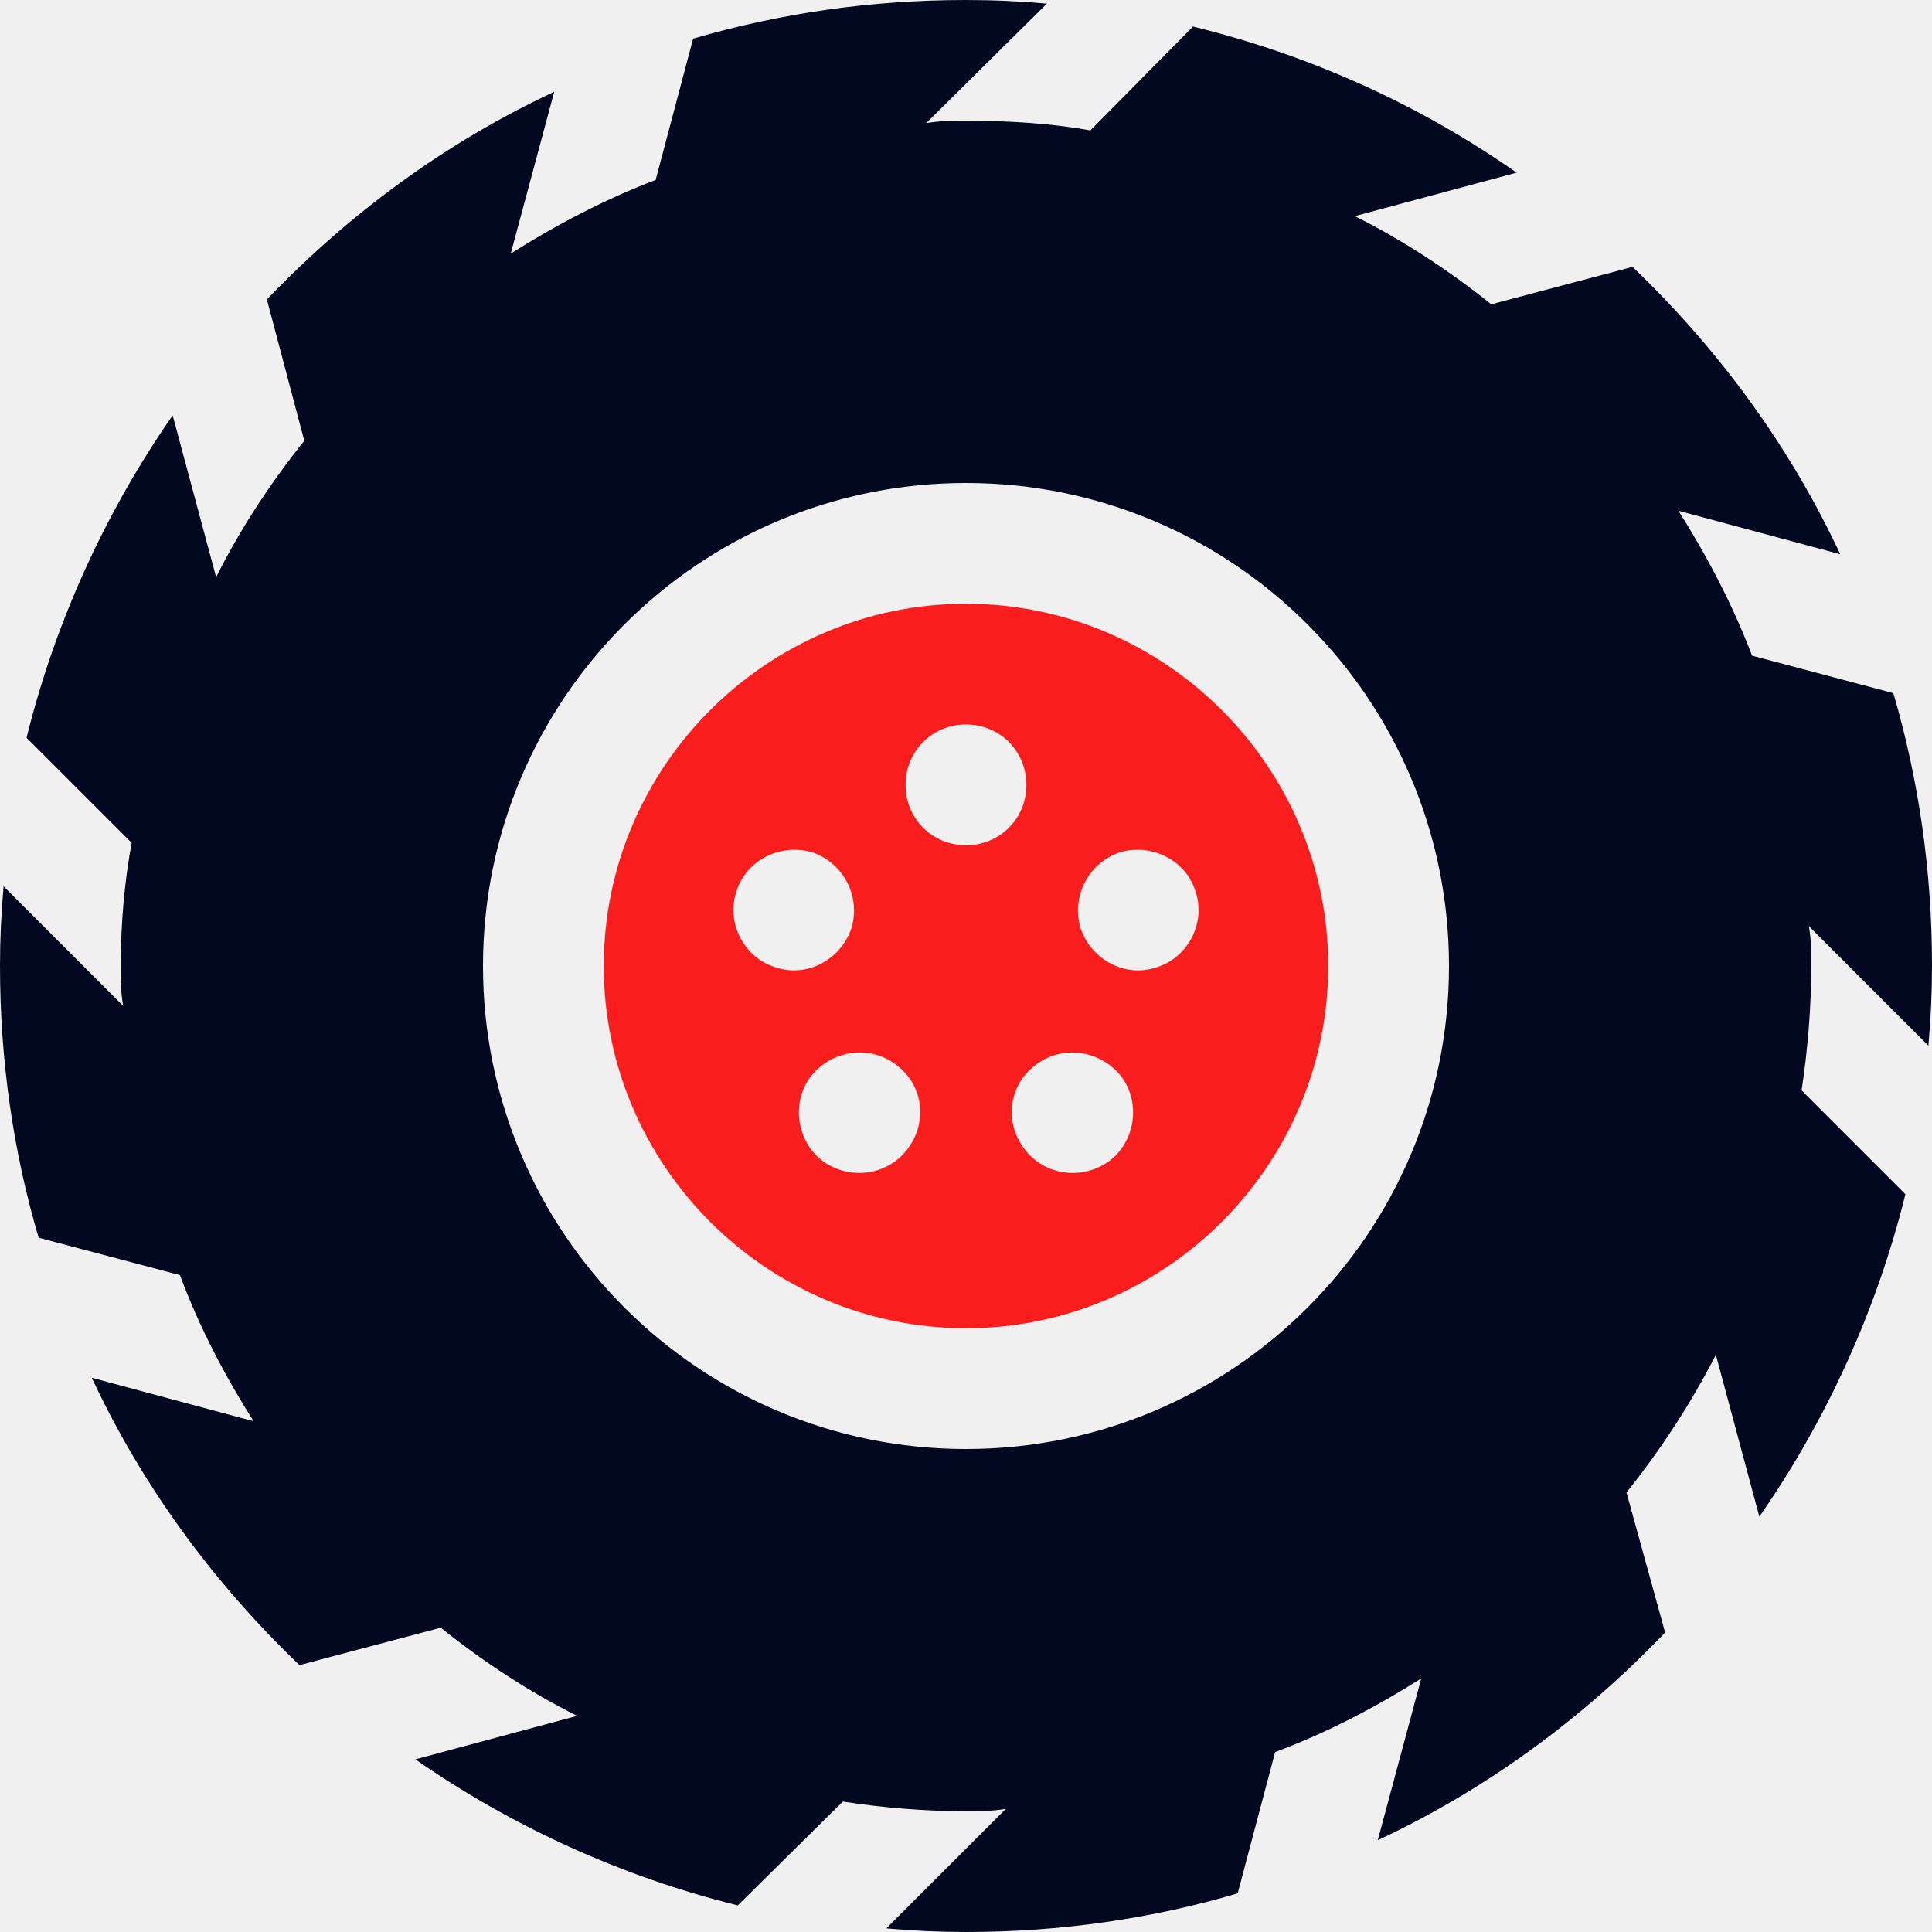
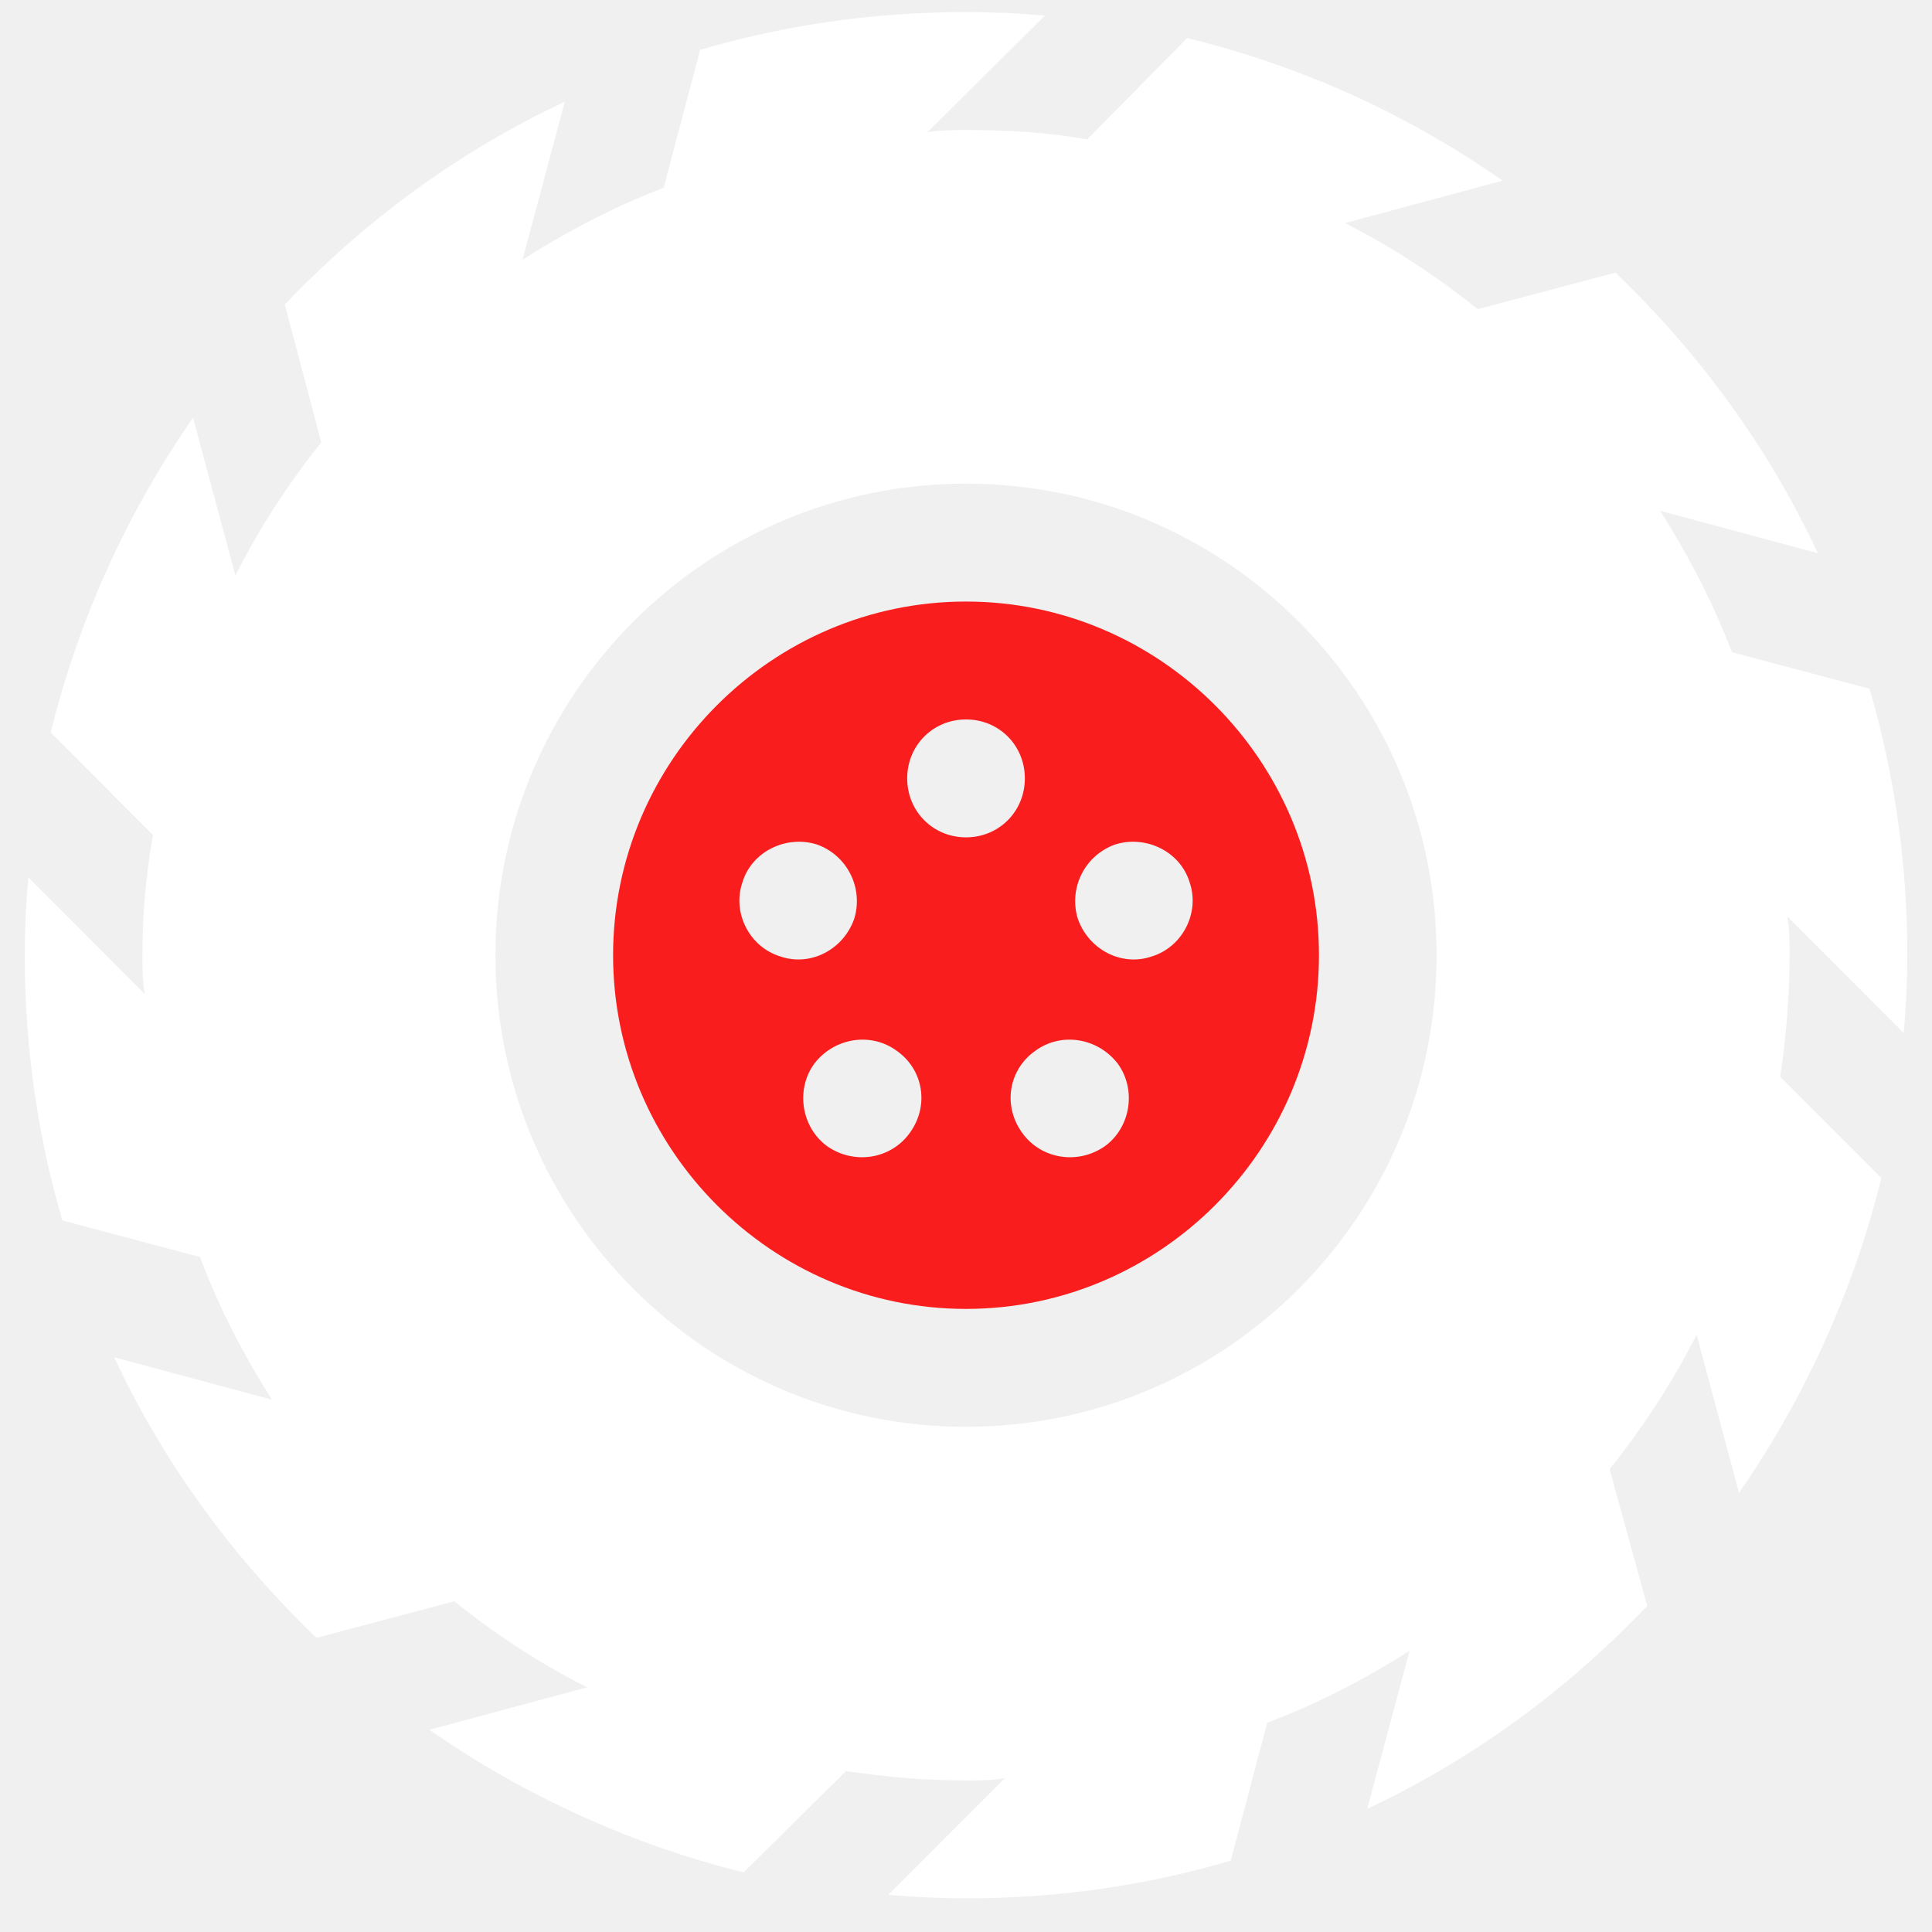
- <svg xmlns="http://www.w3.org/2000/svg" width="38" height="38" viewBox="0 0 38 38" fill="none">
-   <g clip-path="url(#clip0_6018_180)">
-     <path d="M38 19C38 17.124 37.739 15.342 37.24 13.633L34.461 12.896C34.081 11.899 33.583 10.949 33.013 10.046L36.195 10.901C35.197 8.764 33.796 6.864 32.11 5.249L29.331 5.985C28.5 5.32 27.598 4.726 26.648 4.251L29.83 3.396C27.93 2.066 25.793 1.093 23.465 0.522L21.446 2.565C20.663 2.422 19.831 2.375 19 2.375C18.739 2.375 18.477 2.375 18.216 2.422L20.591 0.071C20.069 0.024 19.546 0 19 0C17.124 0 15.342 0.261 13.633 0.76L12.896 3.539C11.899 3.919 10.949 4.418 10.046 4.987L10.901 1.805C8.764 2.803 6.864 4.204 5.249 5.89L5.985 8.669C5.32 9.5 4.726 10.402 4.251 11.352L3.396 8.17C2.09 10.046 1.093 12.207 0.522 14.511L2.589 16.578C2.446 17.361 2.375 18.169 2.375 19C2.375 19.261 2.375 19.523 2.422 19.784L0.071 17.433C0.024 17.955 0 18.477 0 19C0 20.852 0.261 22.657 0.76 24.344L3.539 25.08C3.919 26.101 4.418 27.051 4.987 27.954L1.805 27.099C2.803 29.236 4.204 31.136 5.89 32.751L8.669 32.015C9.5 32.68 10.402 33.274 11.352 33.749L8.17 34.604C10.046 35.91 12.207 36.907 14.511 37.477L16.578 35.435C17.361 35.554 18.169 35.625 19 35.625C19.261 35.625 19.523 35.625 19.784 35.578L17.433 37.929C17.955 37.976 18.477 38 19 38C20.852 38 22.657 37.739 24.344 37.24L25.08 34.461C26.101 34.081 27.051 33.583 27.954 33.013L27.099 36.195C29.236 35.197 31.136 33.796 32.751 32.11L31.991 29.355C32.656 28.524 33.25 27.621 33.749 26.648L34.604 29.83C35.91 27.954 36.907 25.793 37.477 23.489L35.435 21.446C35.554 20.663 35.625 19.831 35.625 19C35.625 18.739 35.625 18.477 35.578 18.216L37.929 20.567C37.976 20.045 38 19.523 38 19ZM19 28.5C13.751 28.5 9.5 24.249 9.5 19C9.5 13.751 13.751 9.5 19 9.5C24.249 9.5 28.5 13.751 28.5 19C28.5 24.249 24.249 28.5 19 28.5Z" fill="#020920" />
-     <path d="M19 11.875C15.081 11.875 11.875 15.081 11.875 19C11.875 22.919 15.081 26.125 19 26.125C22.919 26.125 26.125 22.919 26.125 19C26.125 15.081 22.919 11.875 19 11.875ZM15.248 19.024C14.63 18.834 14.274 18.145 14.488 17.527C14.678 16.91 15.366 16.578 15.984 16.767C16.601 16.981 16.934 17.646 16.744 18.264C16.53 18.881 15.865 19.238 15.248 19.024ZM17.86 22.586C17.48 23.109 16.744 23.227 16.198 22.848C15.675 22.468 15.556 21.707 15.936 21.185C16.34 20.663 17.076 20.544 17.599 20.924C18.145 21.304 18.264 22.04 17.86 22.586ZM19 16.625C18.335 16.625 17.812 16.102 17.812 15.438C17.812 14.773 18.335 14.25 19 14.25C19.665 14.25 20.188 14.773 20.188 15.438C20.188 16.102 19.665 16.625 19 16.625ZM21.802 22.848C21.256 23.227 20.52 23.109 20.14 22.586C19.736 22.04 19.855 21.304 20.401 20.924C20.924 20.544 21.66 20.663 22.064 21.185C22.444 21.707 22.325 22.468 21.802 22.848ZM22.753 19.024C22.135 19.238 21.47 18.881 21.256 18.264C21.066 17.646 21.399 16.981 22.016 16.767C22.634 16.578 23.323 16.91 23.512 17.527C23.726 18.145 23.37 18.834 22.753 19.024Z" fill="#FA1D1D" />
+ <svg xmlns="http://www.w3.org/2000/svg" width="39" height="39" viewBox="0 0 39 39" fill="none">
+   <g clip-path="url(#clip0_6112_264)">
+     <path d="M38.501 19.282C38.501 17.402 38.239 15.618 37.74 13.904L34.962 13.166C34.582 12.167 34.083 11.215 33.513 10.311L36.696 11.167C35.698 9.026 34.297 7.122 32.611 5.503L29.832 6.241C29 5.575 28.098 4.98 27.148 4.504L30.331 3.647C28.43 2.315 26.293 1.339 23.965 0.768L21.947 2.814C21.163 2.672 20.332 2.624 19.5 2.624C19.239 2.624 18.978 2.624 18.717 2.672L21.092 0.316C20.569 0.268 20.047 0.244 19.5 0.244C17.624 0.244 15.843 0.506 14.133 1.006L13.397 3.79C12.399 4.171 11.449 4.671 10.547 5.242L11.402 2.053C9.264 3.052 7.364 4.456 5.749 6.146L6.485 8.93C5.82 9.763 5.227 10.668 4.752 11.62L3.897 8.431C2.59 10.311 1.593 12.476 1.023 14.785L3.089 16.855C2.947 17.64 2.875 18.45 2.875 19.282C2.875 19.544 2.875 19.806 2.923 20.068L0.572 17.712C0.524 18.235 0.5 18.759 0.5 19.282C0.5 21.139 0.762 22.947 1.26 24.637L4.039 25.375C4.419 26.398 4.918 27.35 5.488 28.254L2.305 27.398C3.303 29.54 4.704 31.443 6.39 33.062L9.169 32.324C10.001 32.99 10.903 33.585 11.853 34.061L8.67 34.918C10.547 36.227 12.708 37.226 15.012 37.797L17.078 35.751C17.862 35.87 18.669 35.941 19.5 35.941C19.762 35.941 20.023 35.941 20.284 35.894L17.933 38.249C18.456 38.297 18.978 38.321 19.5 38.321C21.353 38.321 23.158 38.059 24.844 37.559L25.581 34.775C26.602 34.394 27.552 33.895 28.454 33.323L27.599 36.512C29.737 35.513 31.637 34.109 33.252 32.419L32.492 29.658C33.157 28.826 33.751 27.921 34.249 26.945L35.104 30.134C36.41 28.254 37.408 26.089 37.978 23.78L35.935 21.734C36.054 20.948 36.126 20.116 36.126 19.282C36.126 19.021 36.126 18.759 36.078 18.497L38.429 20.853C38.477 20.33 38.501 19.806 38.501 19.282ZM19.5 28.802C14.252 28.802 10.001 24.542 10.001 19.282C10.001 14.023 14.252 9.763 19.5 9.763C24.749 9.763 29 14.023 29 19.282C29 24.542 24.749 28.802 19.5 28.802Z" fill="white" />
+     <path d="M19.5 12.143C15.582 12.143 12.376 15.356 12.376 19.282C12.376 23.209 15.582 26.422 19.5 26.422C23.419 26.422 26.625 23.209 26.625 19.282C26.625 15.356 23.419 12.143 19.5 12.143ZM15.748 19.306C15.13 19.116 14.774 18.426 14.988 17.807C15.178 17.188 15.867 16.855 16.484 17.045C17.102 17.26 17.434 17.926 17.244 18.545C17.03 19.163 16.366 19.52 15.748 19.306ZM18.36 22.876C17.98 23.399 17.244 23.518 16.698 23.138C16.175 22.757 16.057 21.995 16.437 21.472C16.84 20.948 17.577 20.829 18.099 21.21C18.645 21.591 18.764 22.329 18.36 22.876ZM19.5 16.903C18.835 16.903 18.313 16.379 18.313 15.713C18.313 15.046 18.835 14.523 19.5 14.523C20.166 14.523 20.688 15.046 20.688 15.713C20.688 16.379 20.166 16.903 19.5 16.903ZM22.303 23.138C21.757 23.518 21.02 23.399 20.64 22.876C20.237 22.329 20.355 21.591 20.902 21.21C21.424 20.829 22.16 20.948 22.564 21.472C22.944 21.995 22.826 22.757 22.303 23.138ZM23.253 19.306C22.636 19.52 21.971 19.163 21.757 18.545C21.567 17.926 21.899 17.26 22.517 17.045C23.134 16.855 23.823 17.188 24.013 17.807C24.227 18.426 23.87 19.116 23.253 19.306Z" fill="#FA1D1D" />
  </g>
  <defs>
-     <clipPath id="clip0_6018_180">
-       <rect width="38" height="38" fill="white" />
+     <clipPath id="clip0_6112_264">
+       <rect width="38" height="38.077" fill="white" transform="translate(0.500488 0.244141)" />
    </clipPath>
  </defs>
</svg>
